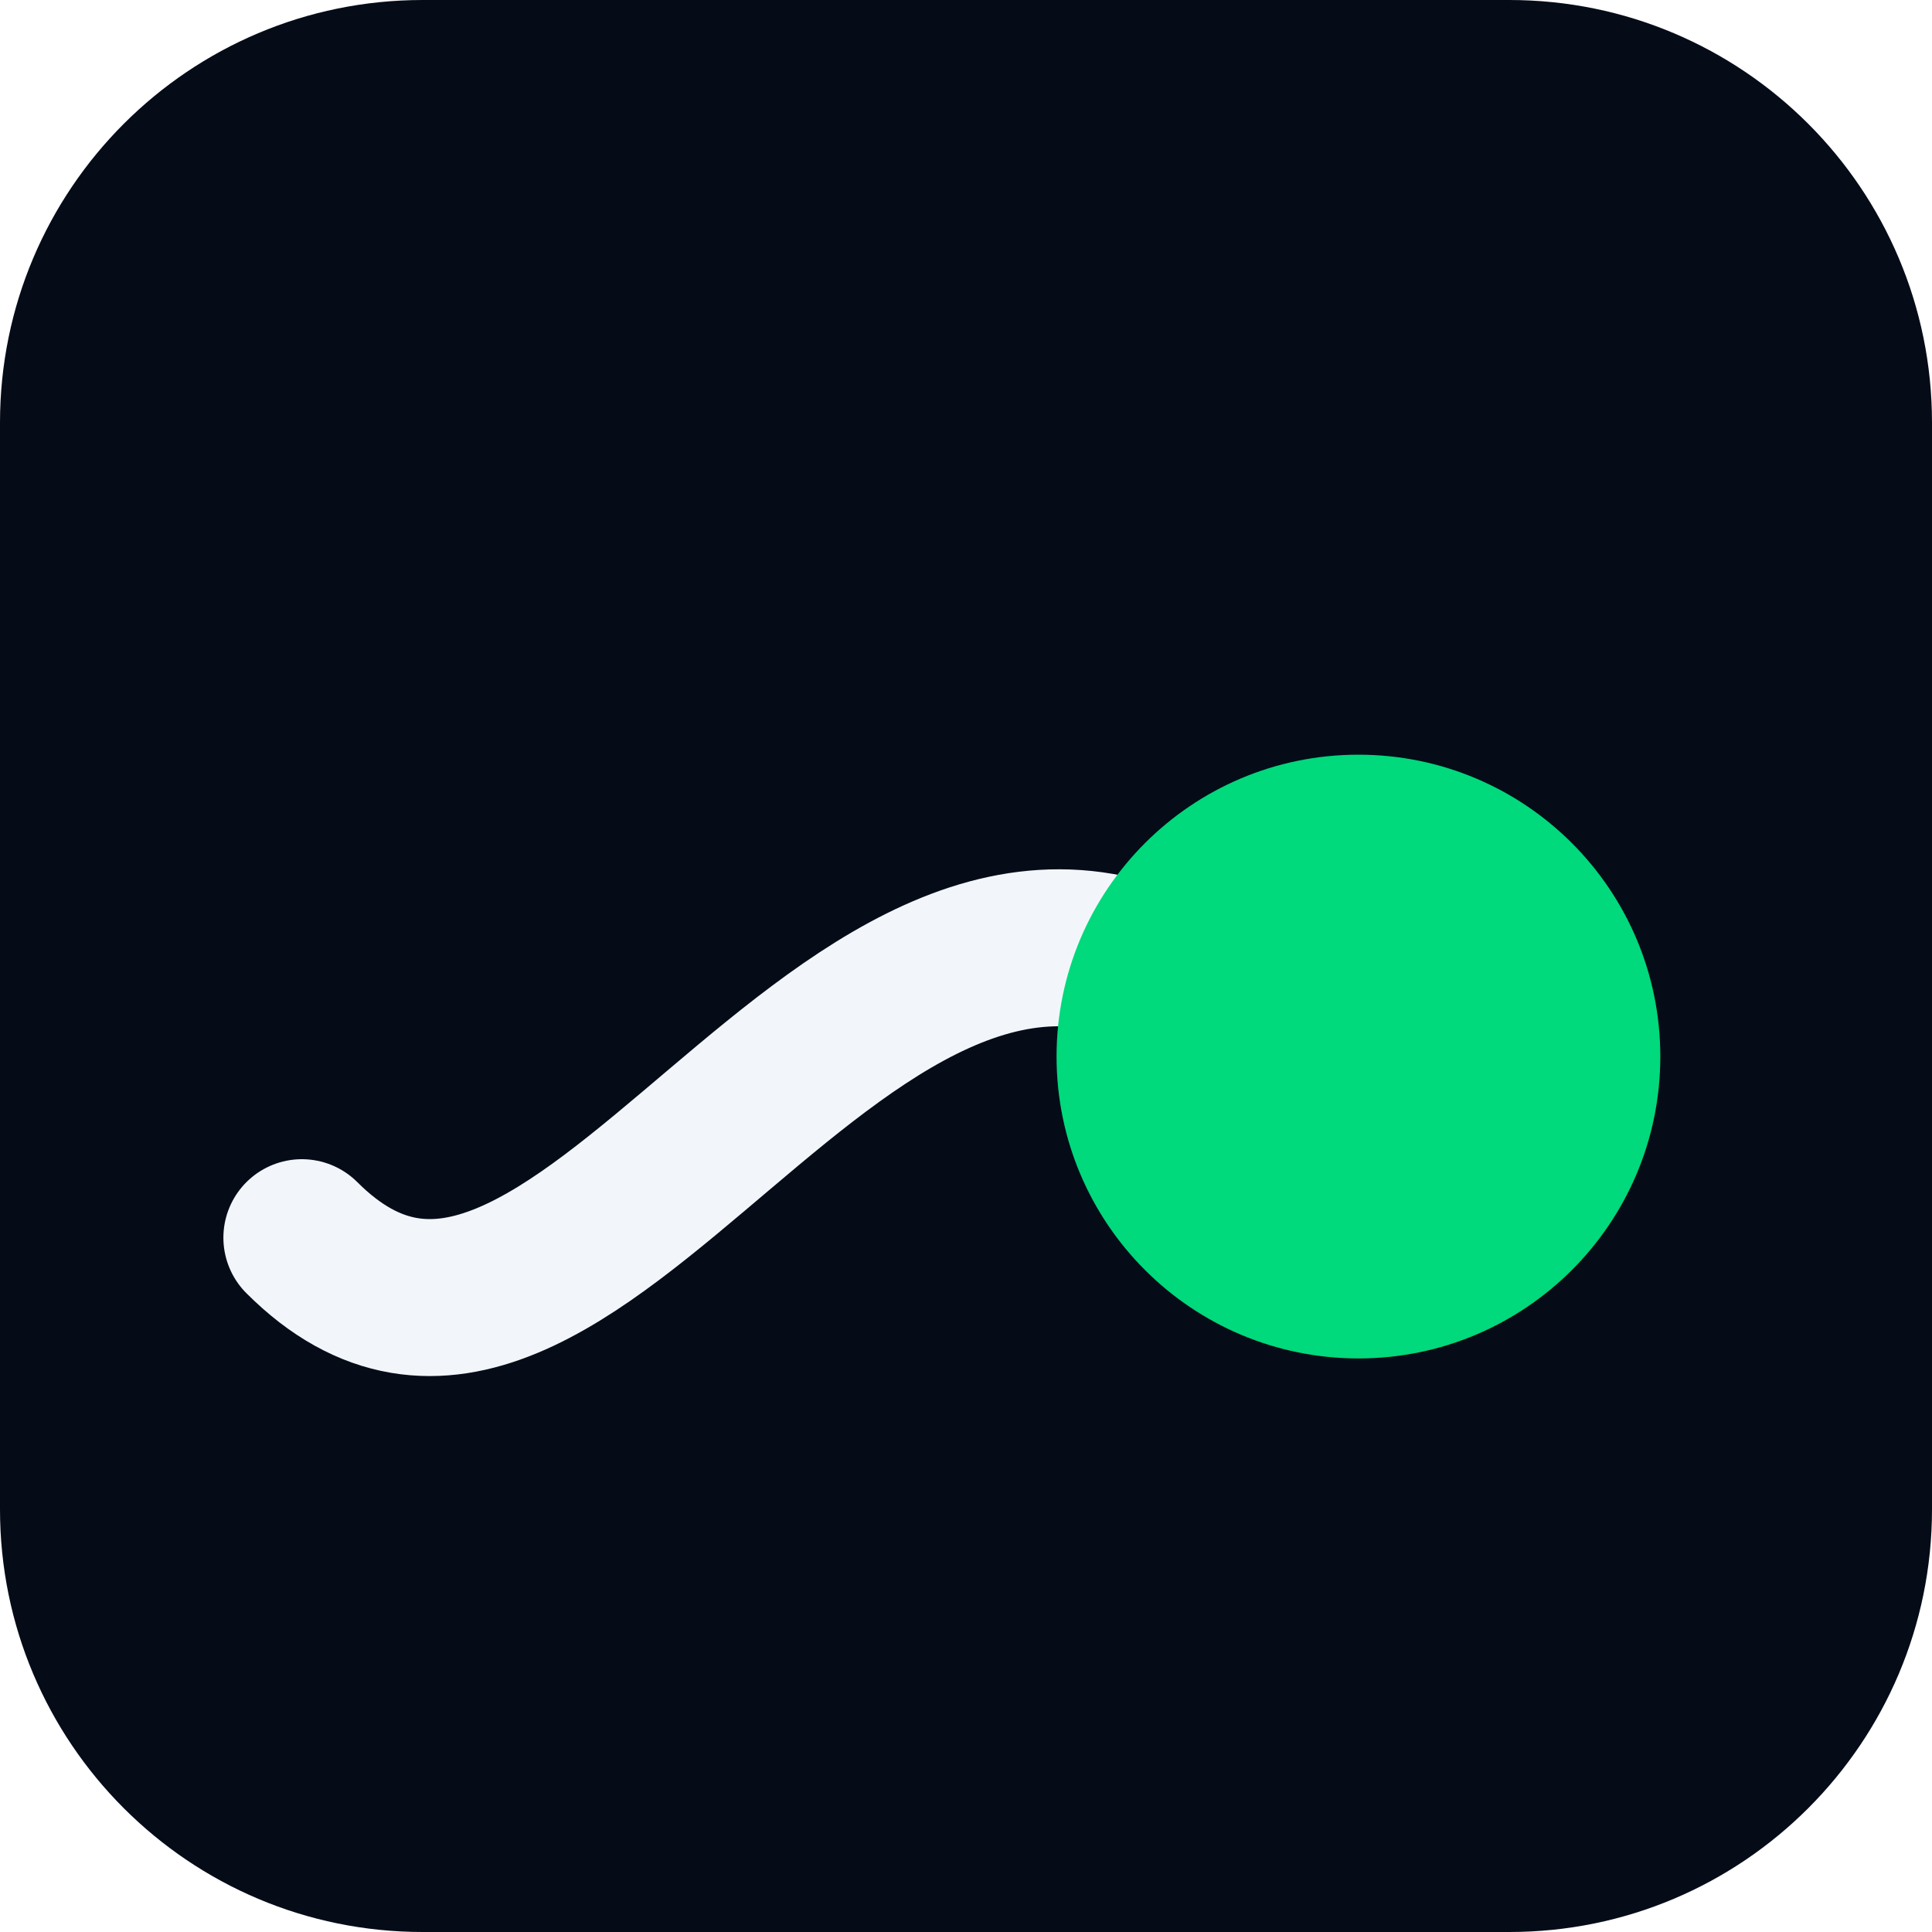
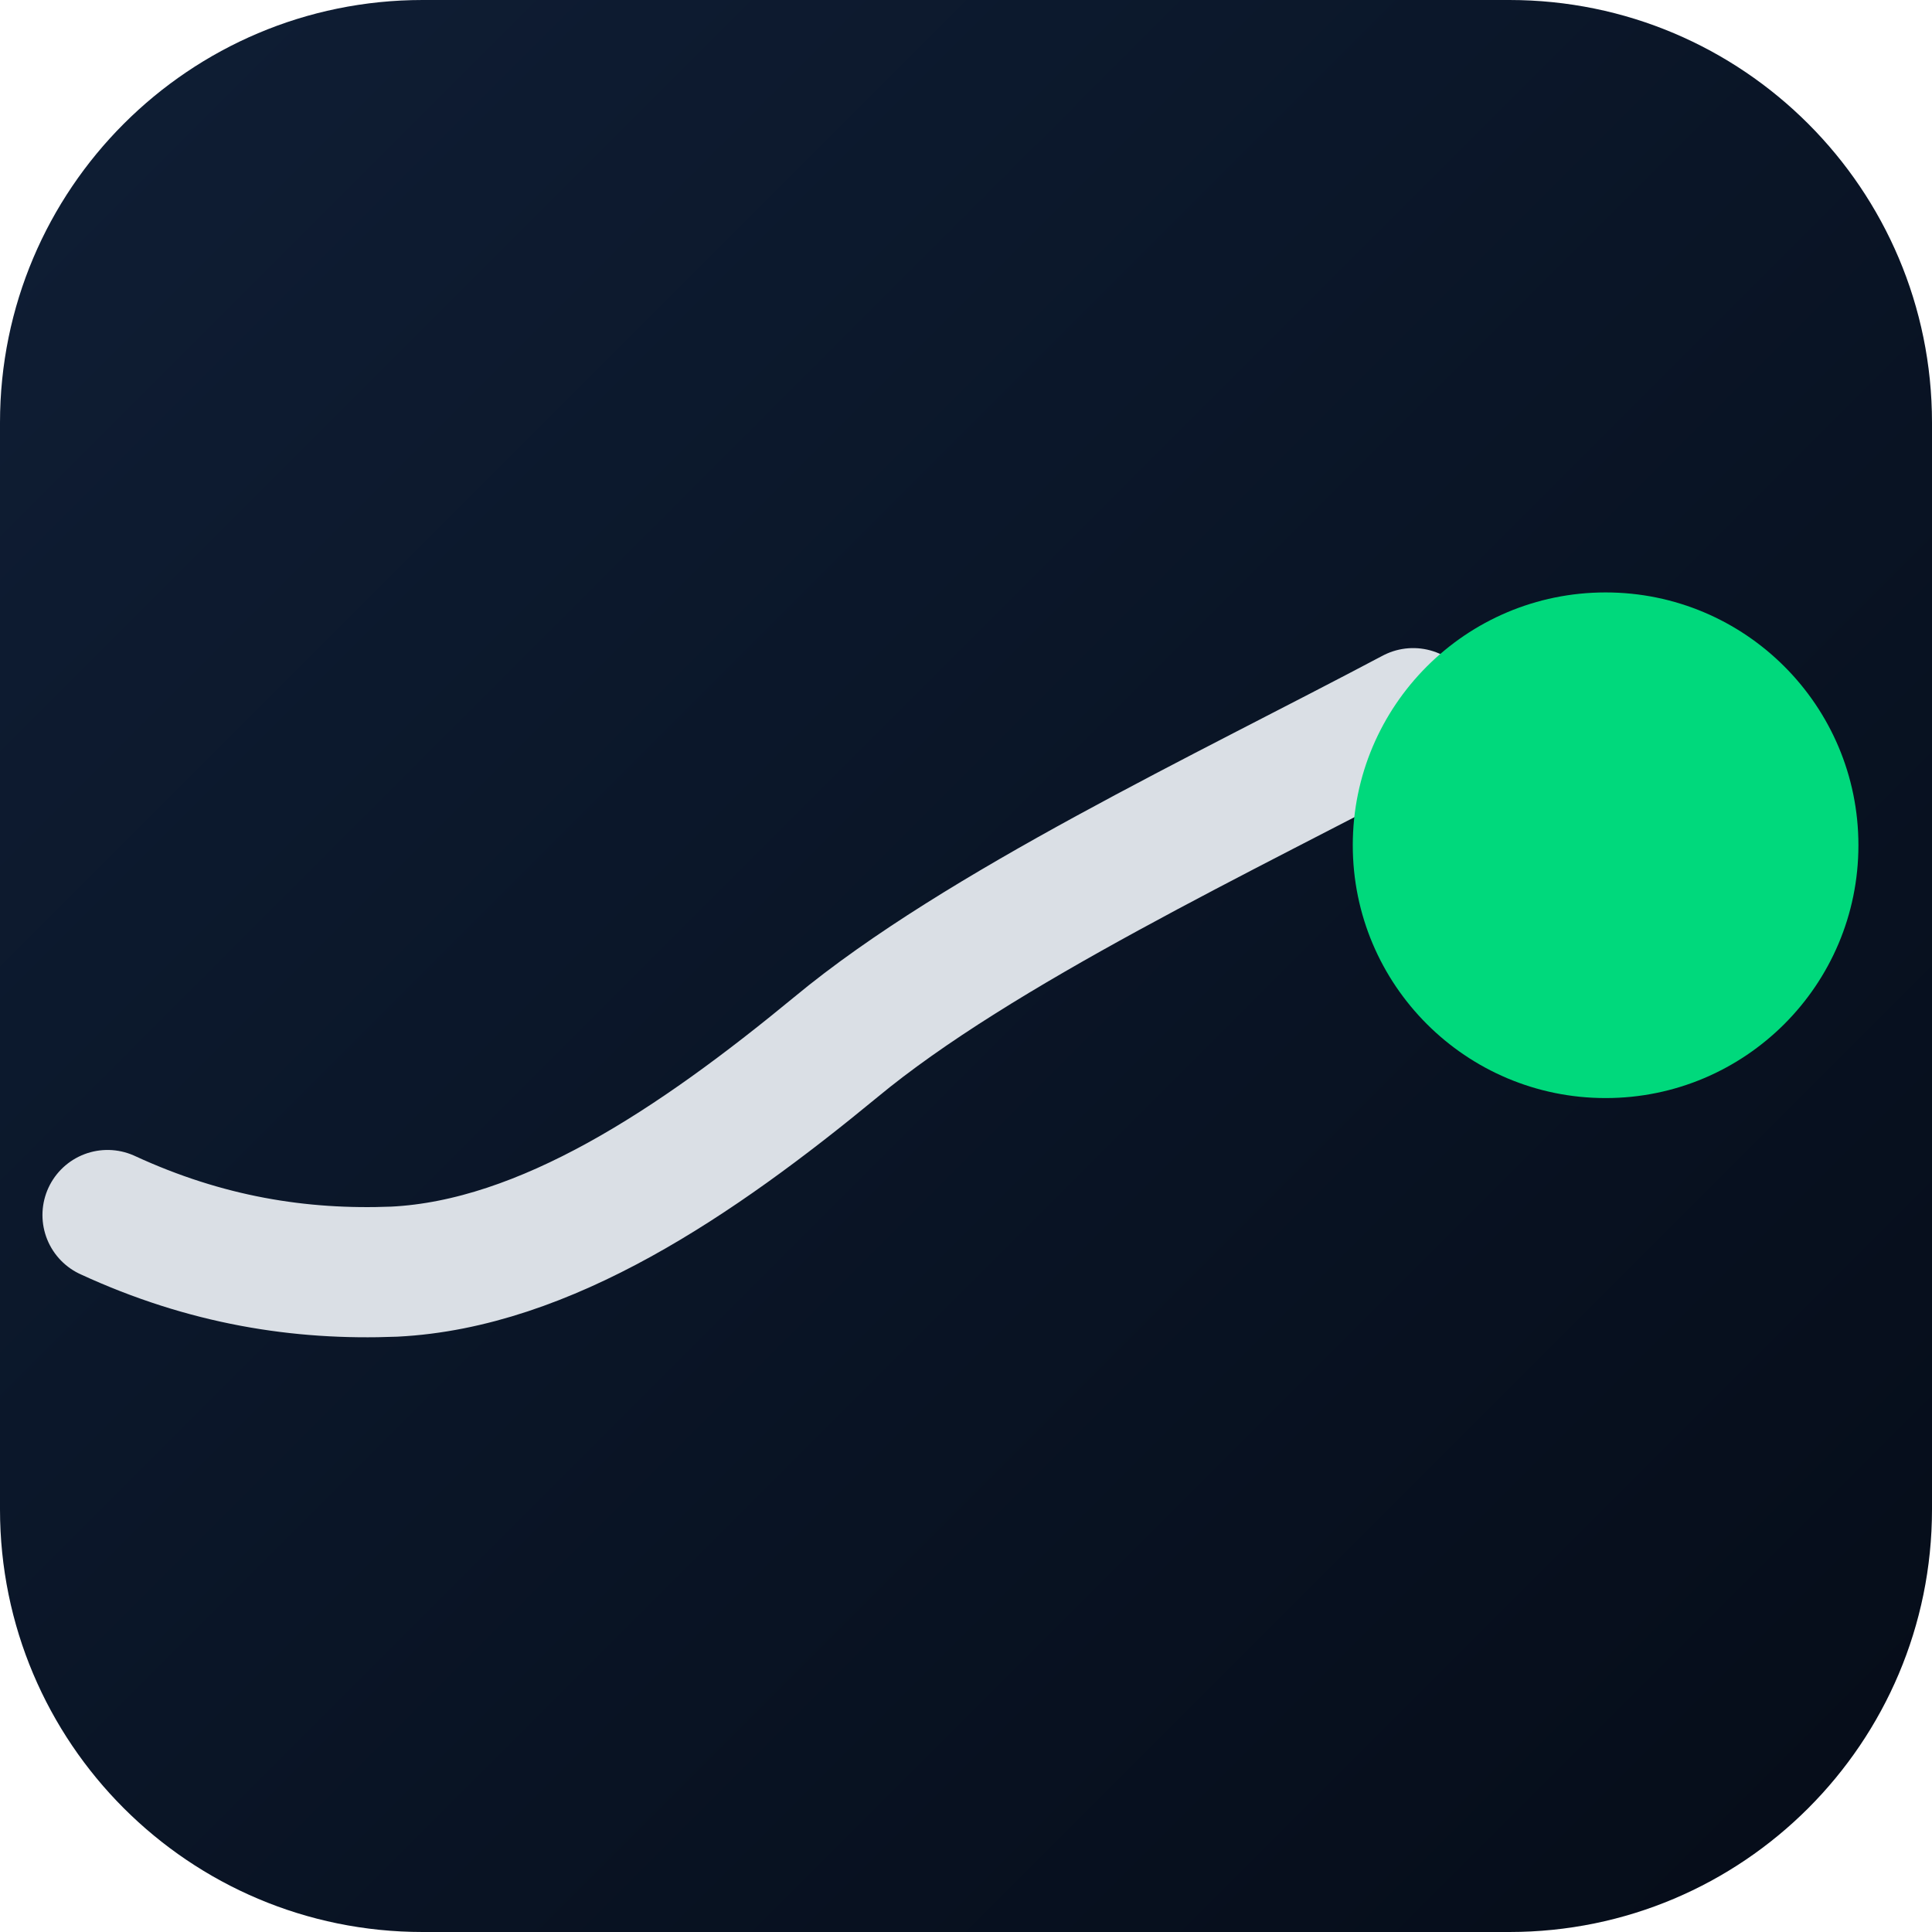
<svg xmlns="http://www.w3.org/2000/svg" width="32" height="32" viewBox="0 0 32 32" fill="none">
-   <rect width="32" height="32" rx="7" fill="#050C18" />
-   <path d="M5 20.5C9.5 25 14 12.5 20 16.5" stroke="#F2F6FB" stroke-width="2.6" stroke-linecap="round" />
-   <circle cx="22.5" cy="17.5" r="5" fill="#00D97C" />
+   <defs>
+     <linearGradient id="ground" x1="0" y1="0" x2="32" y2="32" gradientUnits="userSpaceOnUse">
+       <stop offset="0" stop-color="#0F1E35" />
+       <stop offset="1" stop-color="#050C18" />
+     </linearGradient>
+   </defs>
+   <rect width="32" height="32" rx="7" fill="url(#ground)" />
+   <g transform="scale(0.03125) translate(-51 -144)">
+     <path d="M108 788C160 812 210 820 260 818C340 814 420 760 494 699C570 636 700 575 800 522" stroke="#DADFE5" stroke-width="69" stroke-linecap="round" stroke-linejoin="round" fill="none" />
+     <circle cx="902" cy="592" r="134" fill="#00D97C" />
+   </g>
</svg>
